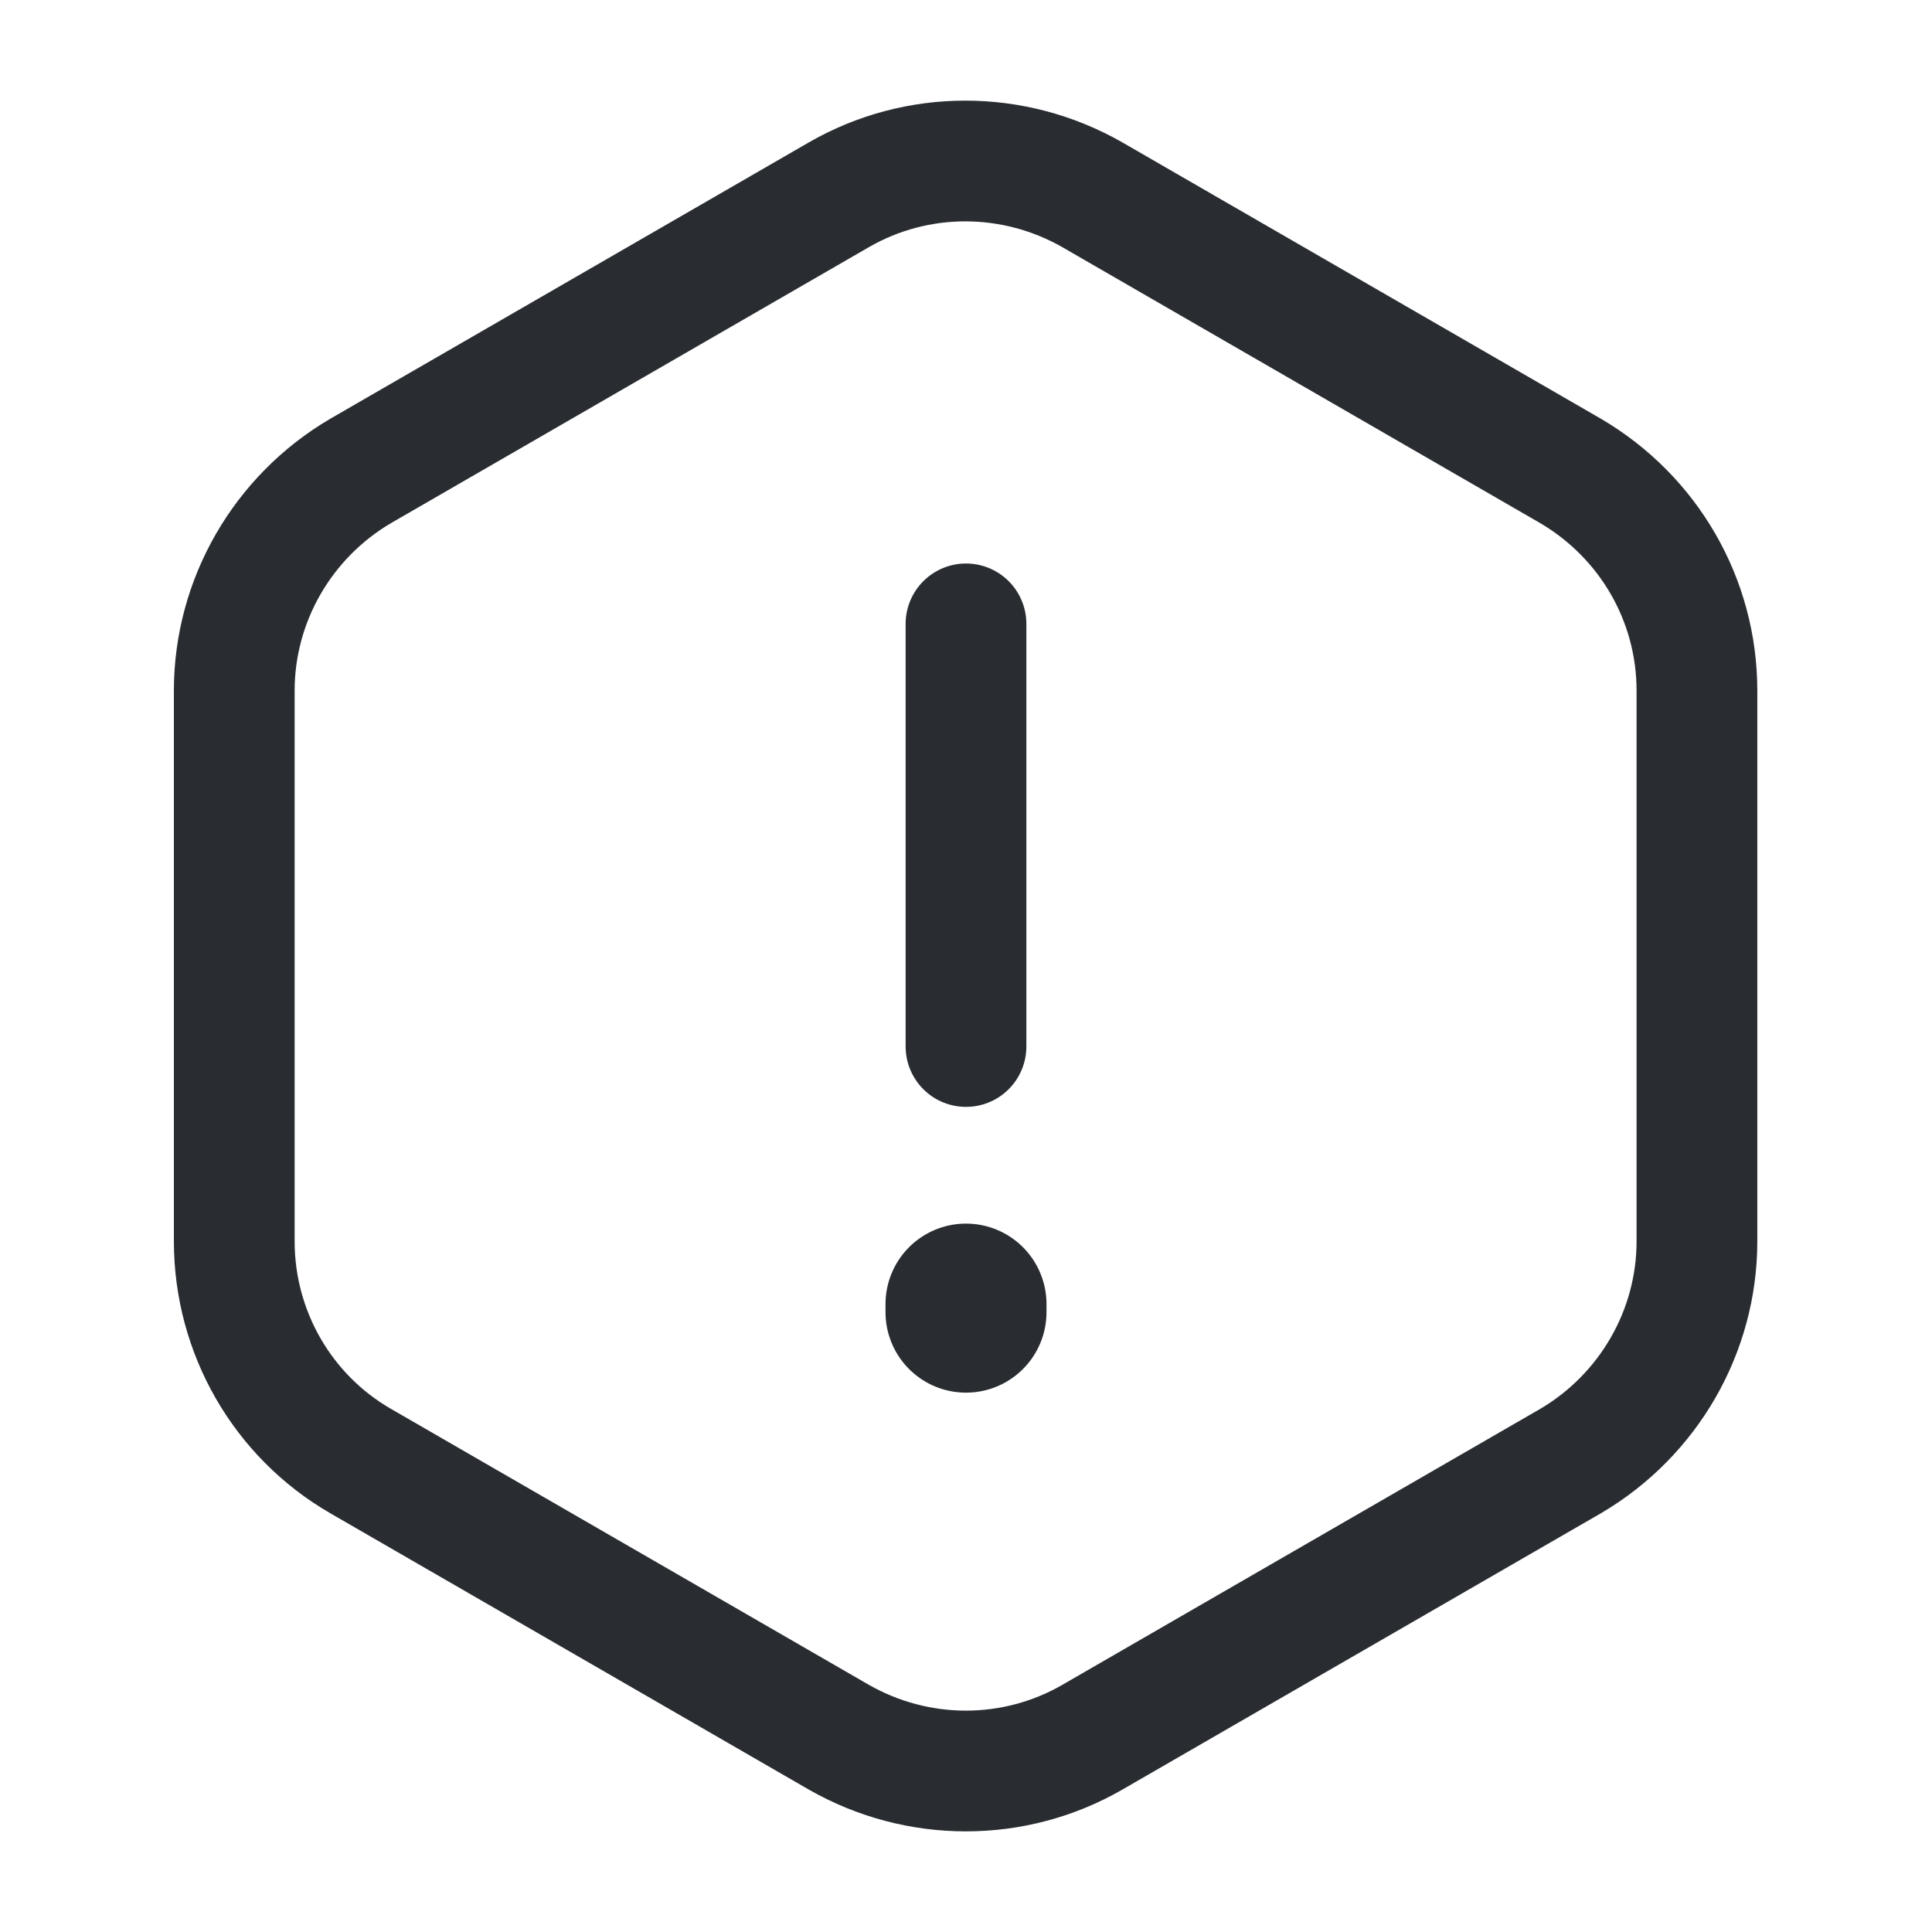
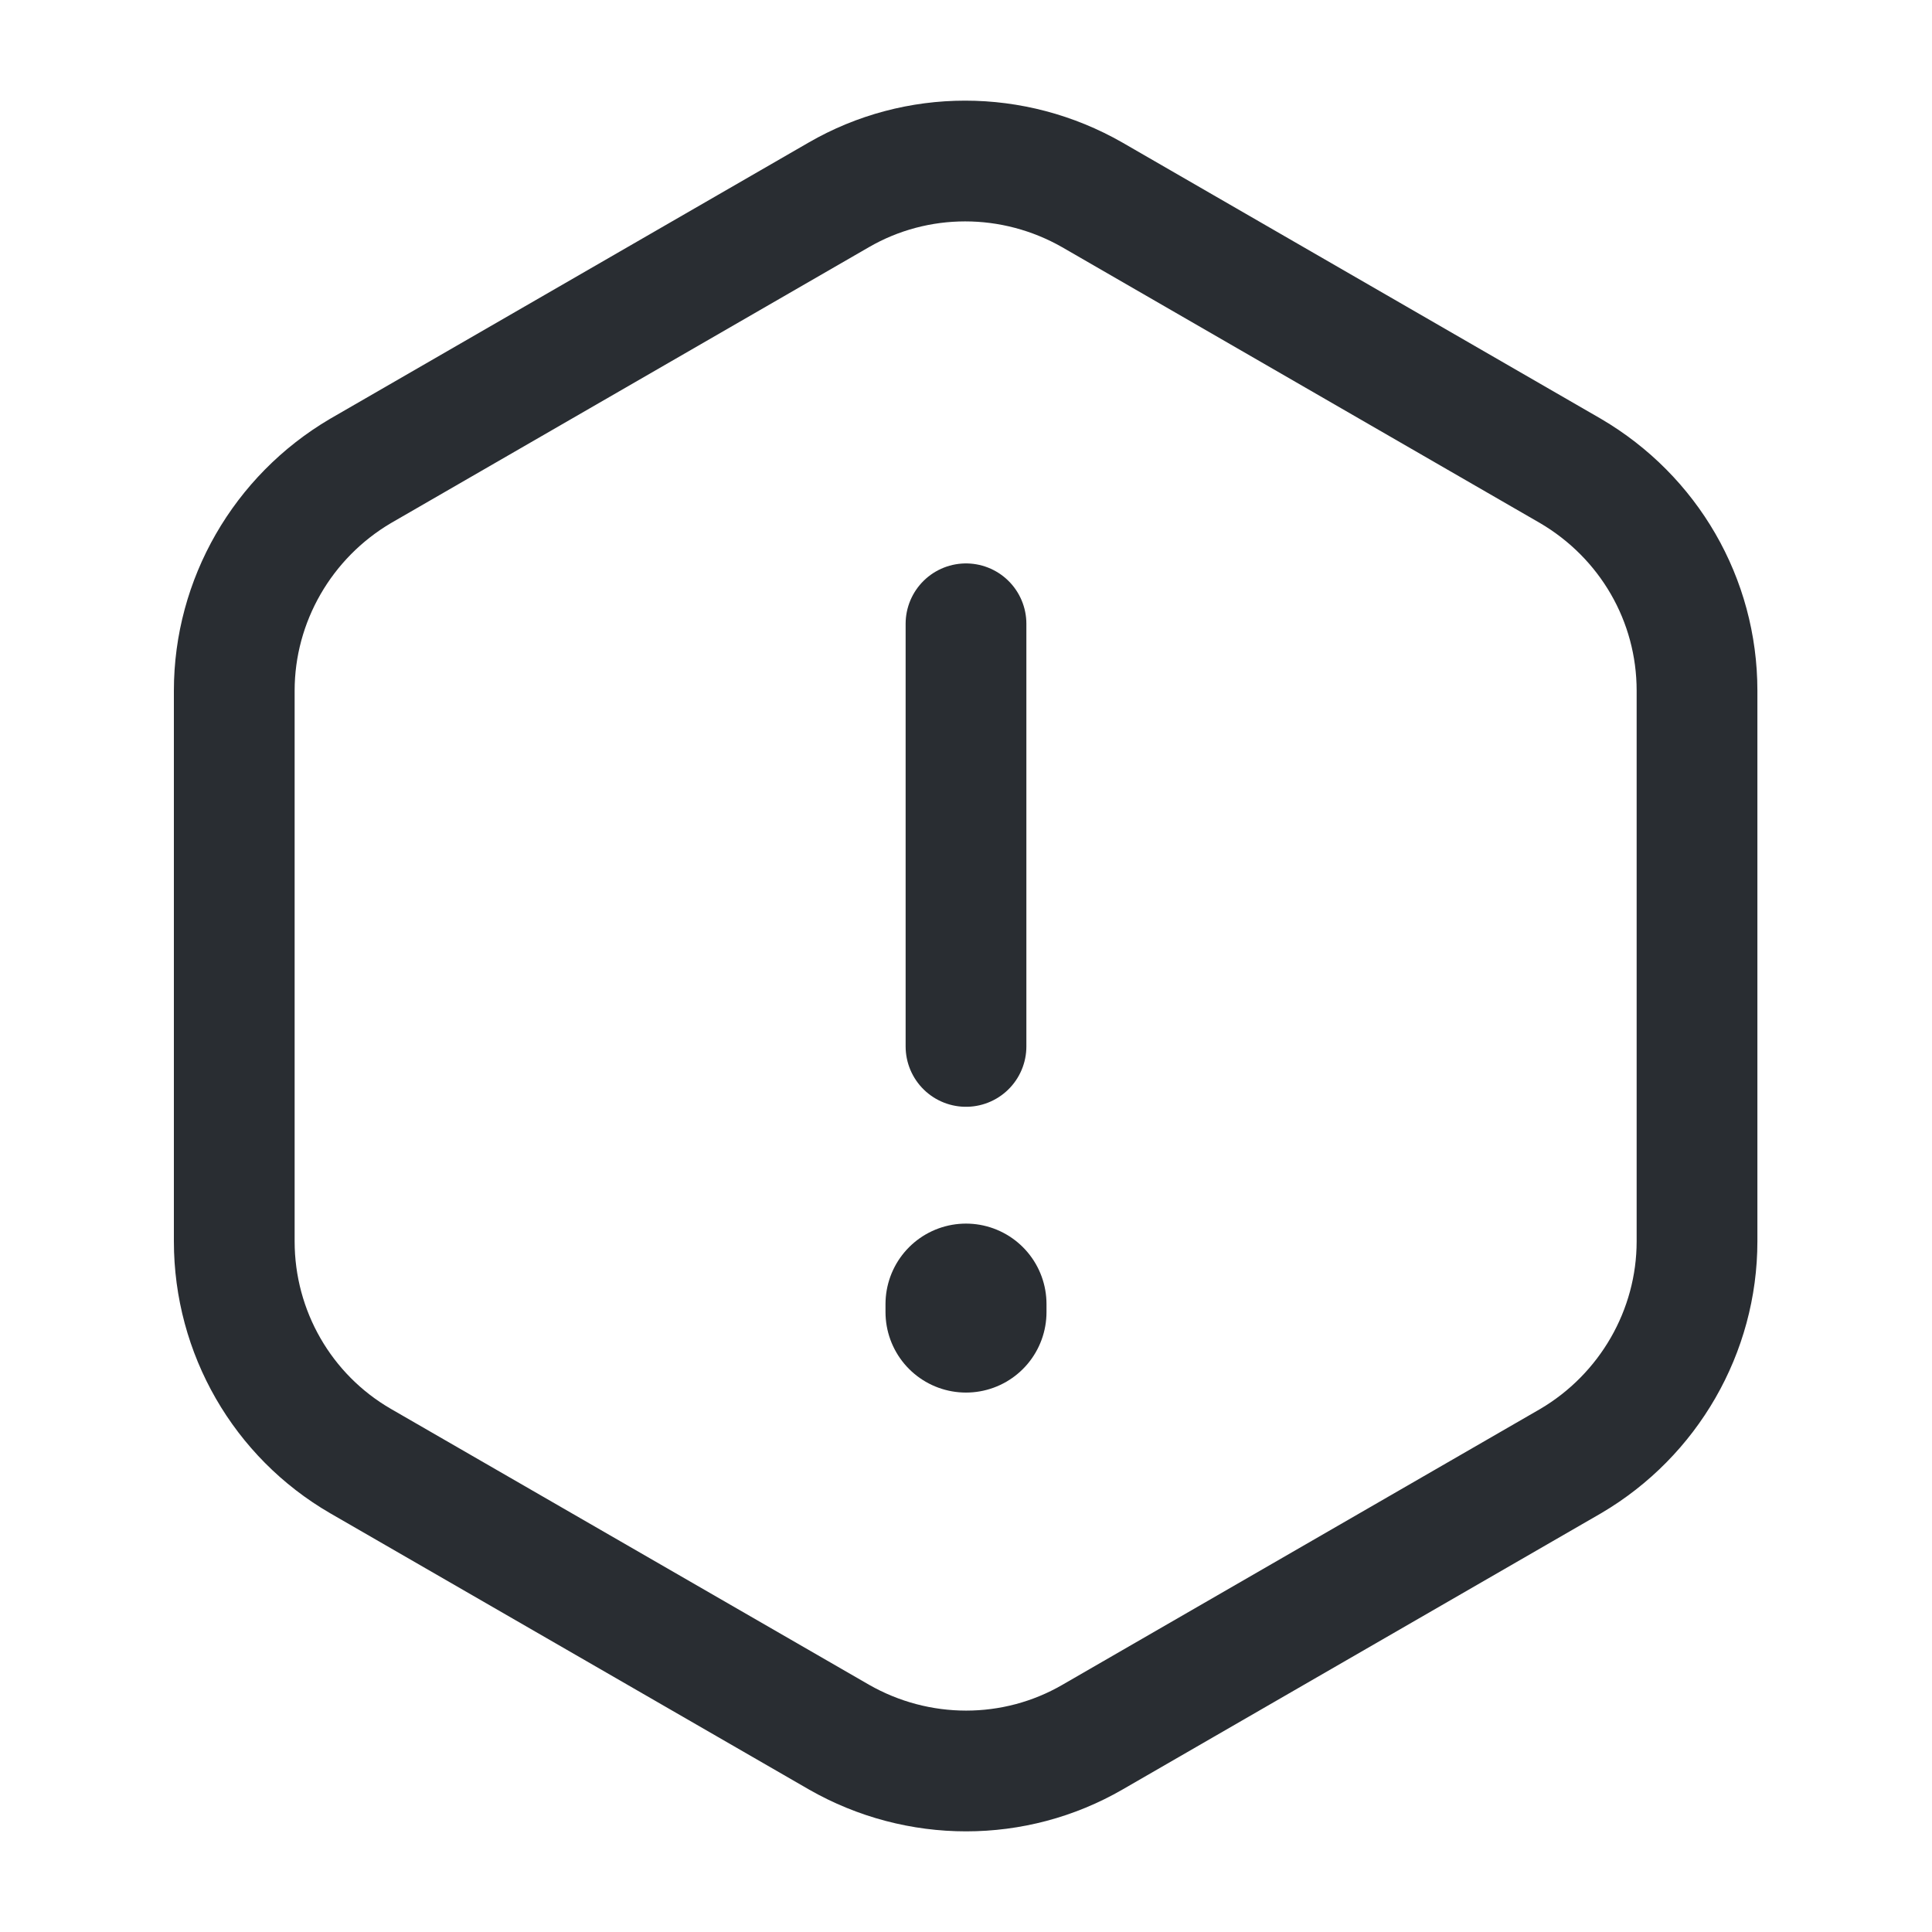
- <svg xmlns="http://www.w3.org/2000/svg" width="800px" height="800px" viewBox="0 0 24 24" fill="none">
-   <path d="M12 7.75V13" stroke="#292D32" stroke-width="1.5" stroke-linecap="round" stroke-linejoin="round" />
-   <path d="M21.08 8.58V15.42C21.08 16.54 20.48 17.58 19.51 18.15L13.57 21.58C12.6 22.14 11.4 22.14 10.42 21.58L4.48 18.15C3.51 17.59 2.91 16.55 2.91 15.42V8.58C2.91 7.46 3.51 6.42 4.48 5.85L10.42 2.42C11.39 1.86 12.59 1.86 13.57 2.42L19.51 5.85C20.48 6.42 21.08 7.45 21.08 8.58Z" stroke="#292D32" stroke-width="1.5" stroke-linecap="round" stroke-linejoin="round" />
-   <path d="M12 16.2V16.3" stroke="#292D32" stroke-width="2" stroke-linecap="round" stroke-linejoin="round" />
+ <svg xmlns="http://www.w3.org/2000/svg" version="1.1" id="Слой_1" x="0px" y="0px" viewBox="0 0 800 800" style="enable-background:new 0 0 800 800;" xml:space="preserve">
+   <style type="text/css">
+ 	.st0{fill:none;stroke:#292D32;stroke-width:50;stroke-linecap:round;stroke-linejoin:round;stroke-miterlimit:133.333;}
+ 	.st1{fill:none;stroke:#292D32;stroke-width:66.667;stroke-linecap:round;stroke-linejoin:round;stroke-miterlimit:133.333;}
+ </style>
+   <path class="st0" d="M400,258.3v175" />
+   <path class="st0" d="M702.7,286v228c0,37.3-20,72-52.3,91l-198,114.3c-32.3,18.7-72.3,18.7-105,0L149.3,605  C117,586.3,97,551.7,97,514V286c0-37.3,20-72,52.3-91l198-114.3c32.3-18.7,72.3-18.7,105,0l198,114.3  C682.7,214,702.7,248.3,702.7,286z" />
+   <path class="st1" d="M400,540v3.3" />
</svg>
